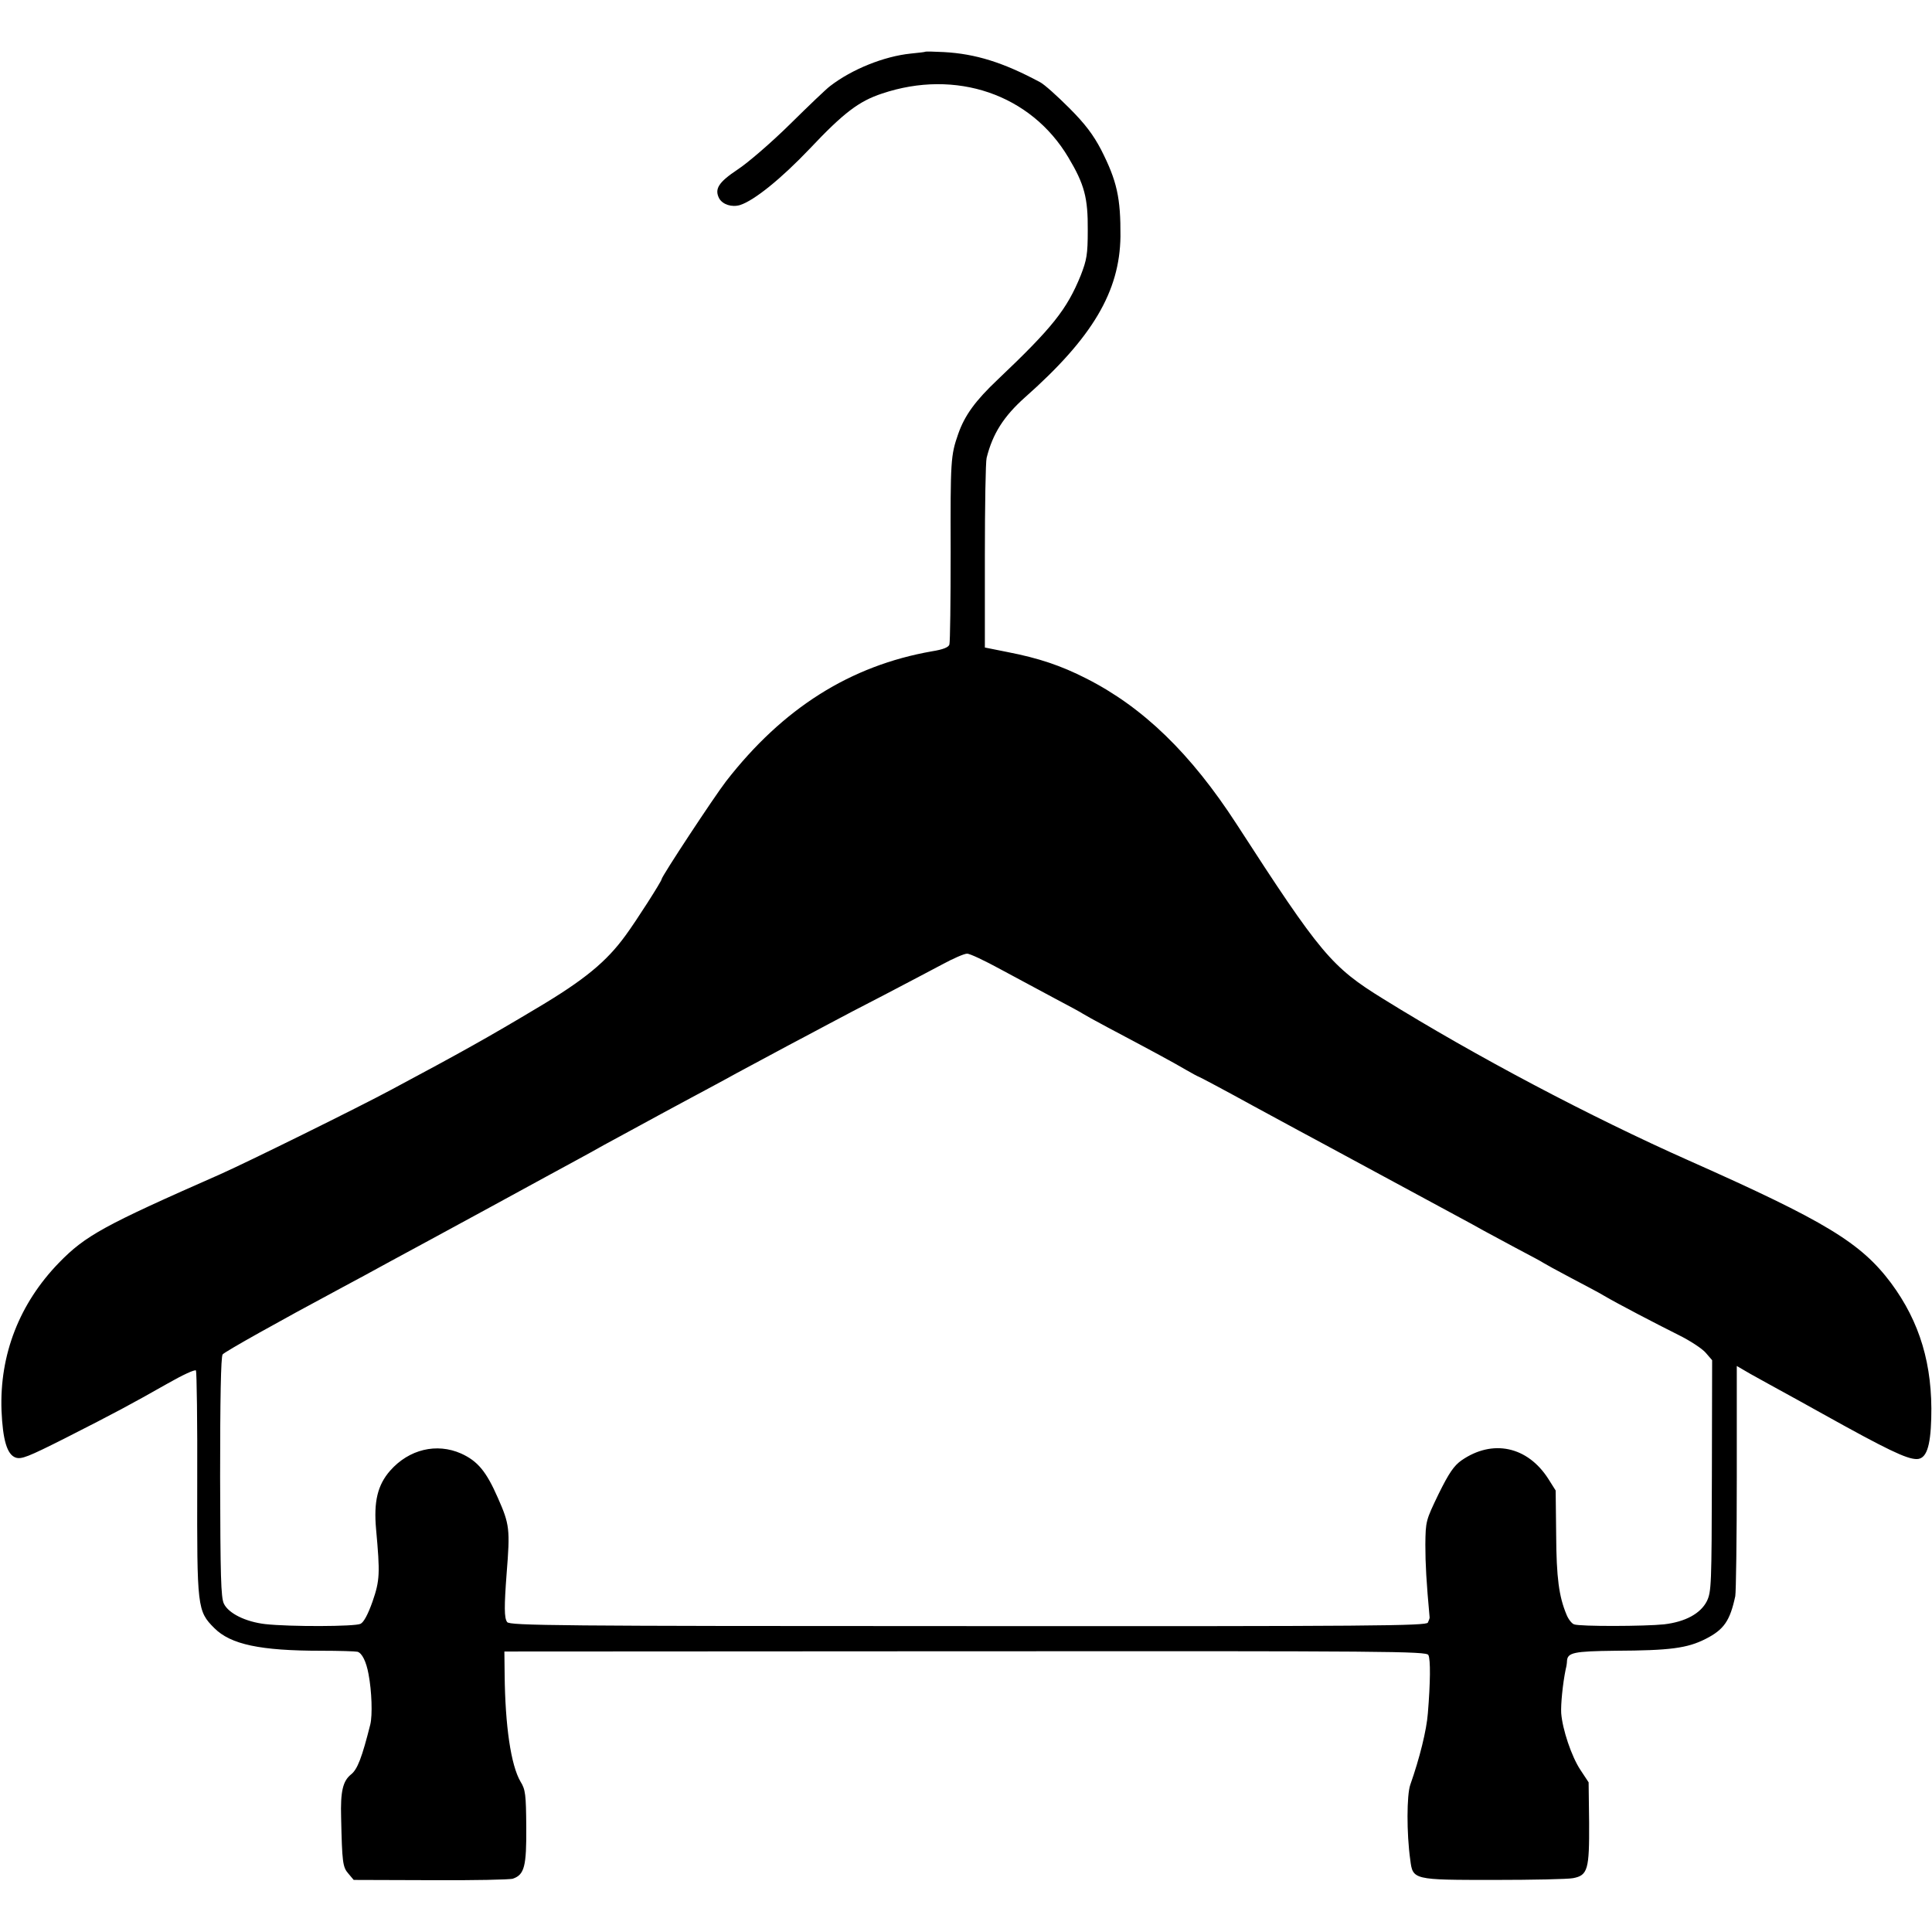
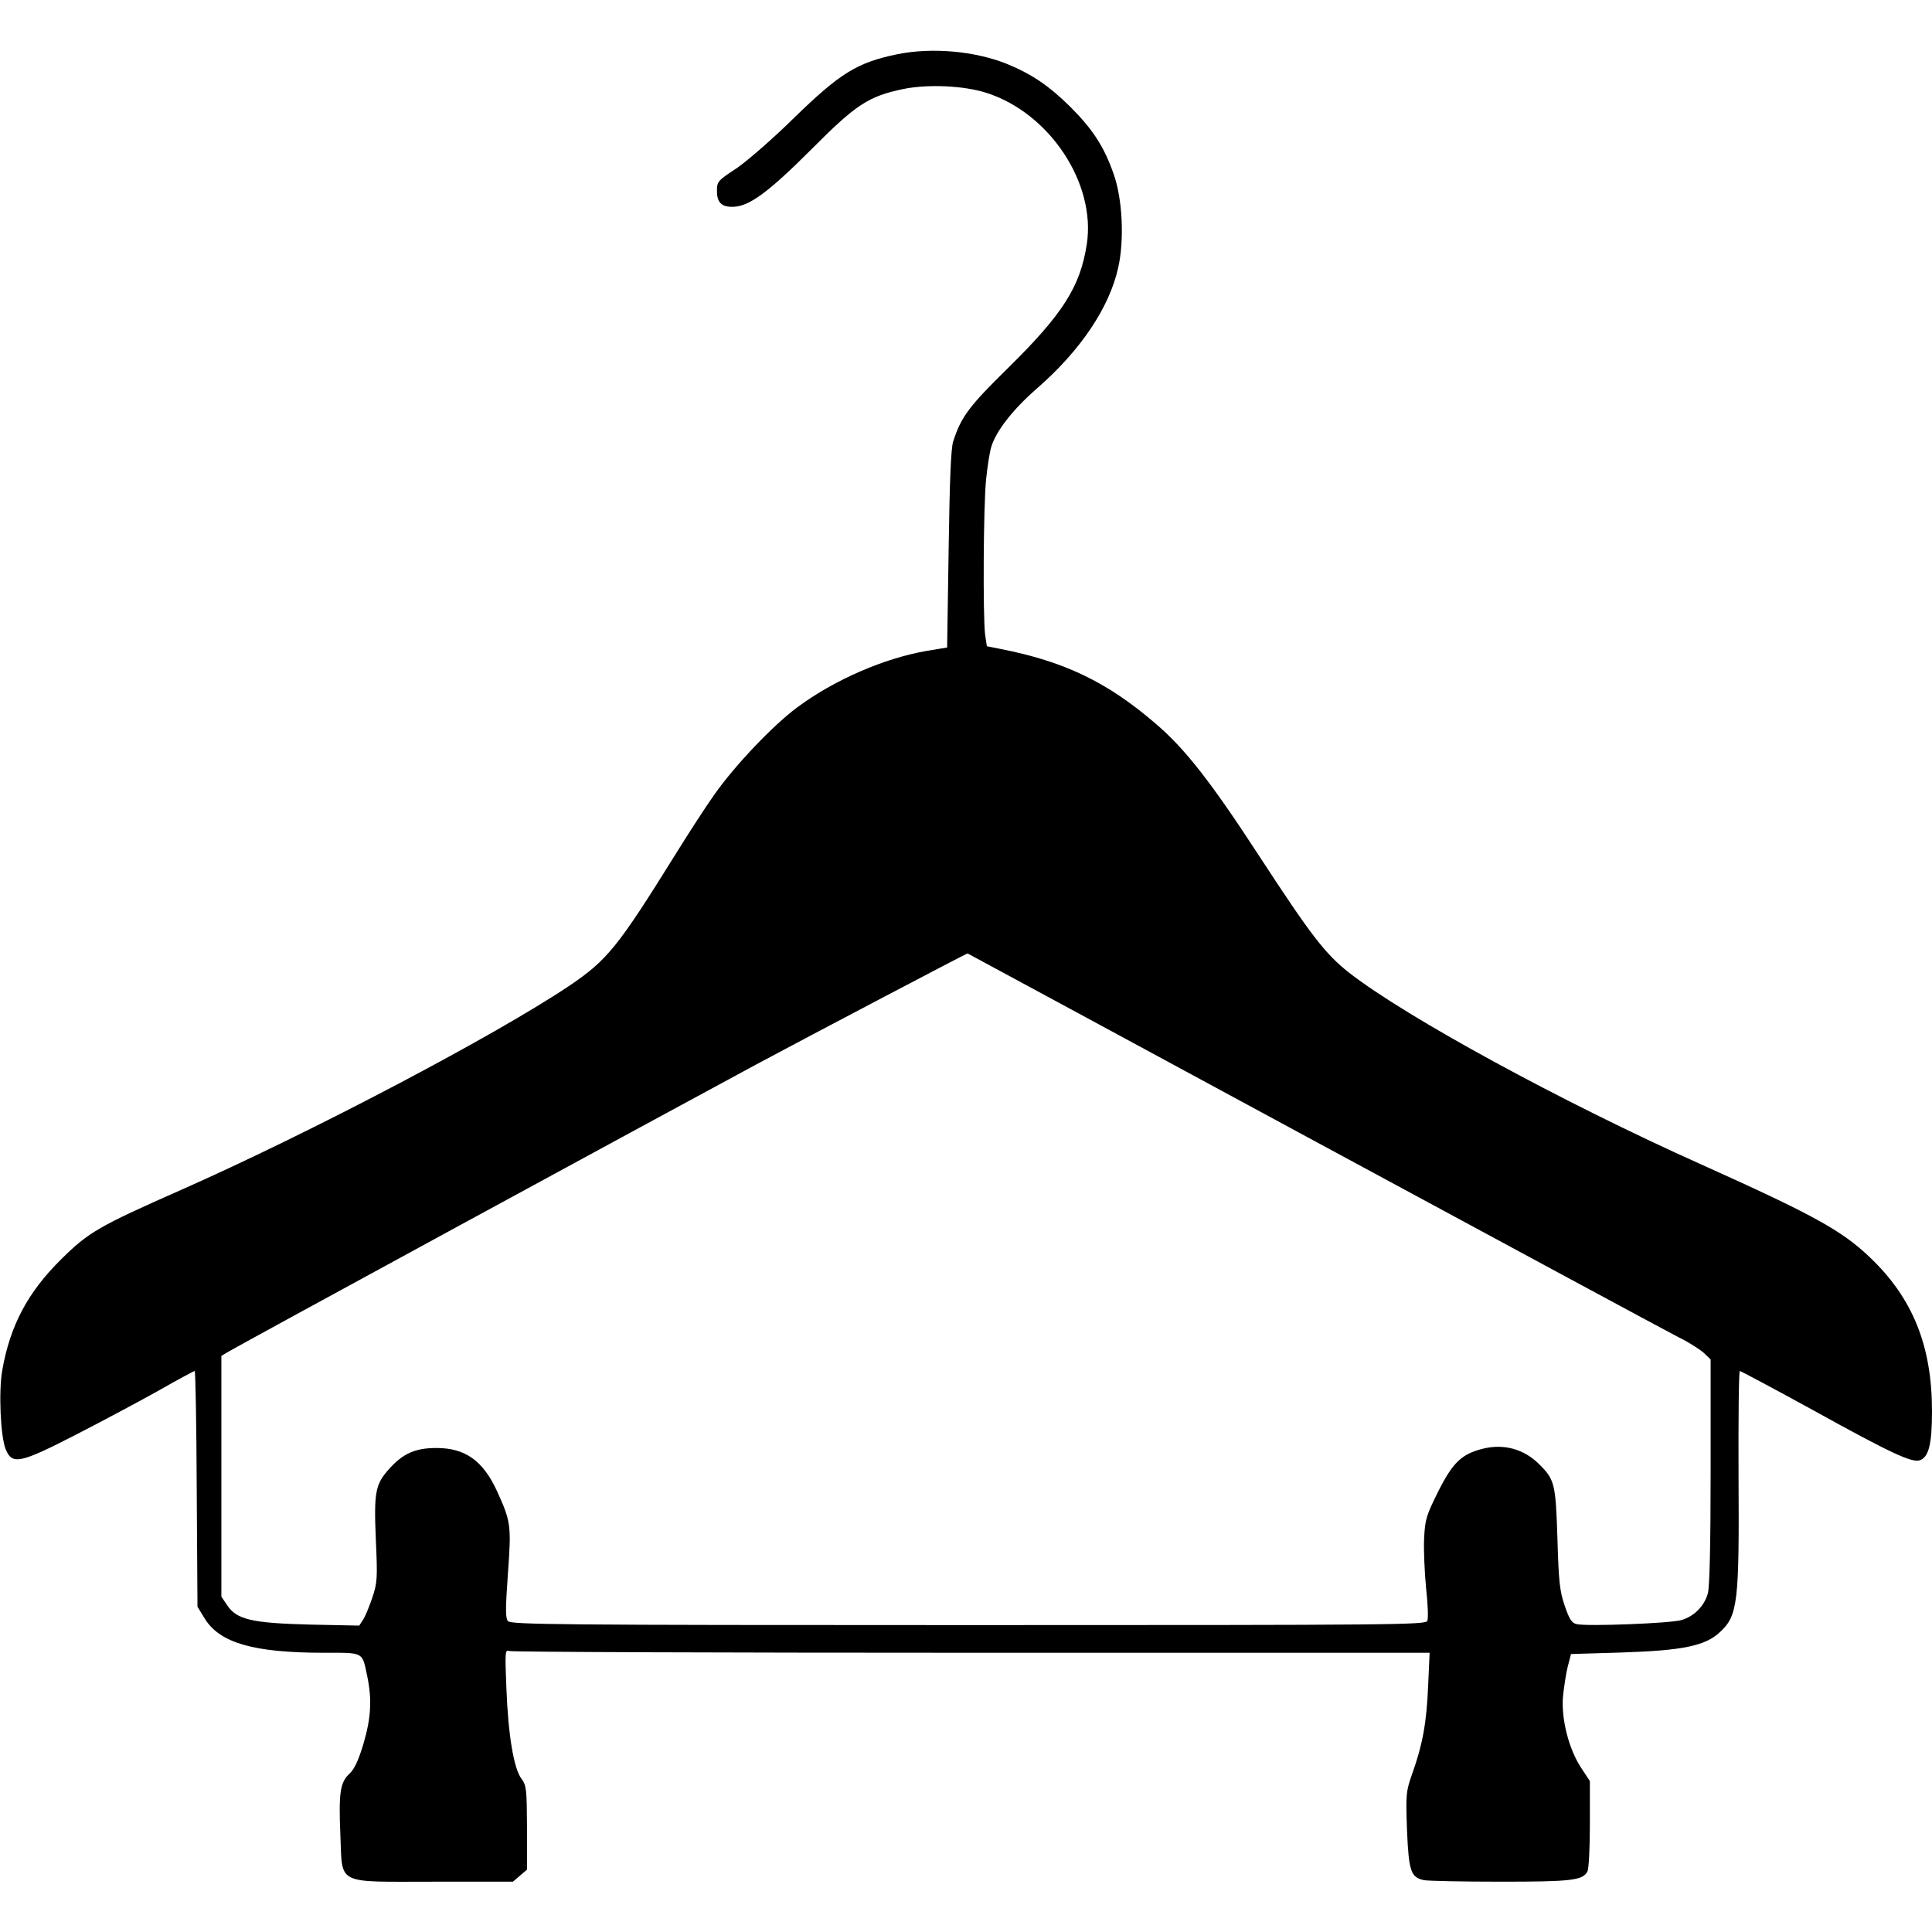
<svg xmlns="http://www.w3.org/2000/svg" version="1.0" width="768pt" height="768pt" viewBox="0 0 768 768" preserveAspectRatio="xMidYMid meet">
  <g transform="translate(0,768) scale(0.1,-0.1)" fill="#000000" stroke="none">
-     <path d="M3677 7474 c-1 -1 -27 -4 -57 -7 -106 -11 -233 -62 -320 -129 -14 -10 -86 -79 -160 -152 -74 -73 -168 -154 -208 -180 -75 -50 -93 -77 -73 -115 14 -24 50 -36 83 -26 56 18 163 104 278 225 134 142 195 188 286 218 294 99 592 -3 741 -254 64 -107 78 -161 77 -289 0 -97 -4 -118 -28 -180 -55 -135 -112 -207 -329 -413 -90 -85 -132 -143 -158 -217 -30 -86 -31 -105 -30 -470 0 -192 -2 -357 -5 -367 -3 -11 -25 -20 -69 -27 -325 -57 -593 -226 -819 -517 -47 -61 -256 -378 -256 -389 0 -8 -103 -169 -143 -223 -76 -105 -165 -178 -352 -289 -192 -115 -301 -176 -580 -325 -132 -71 -576 -290 -680 -336 -461 -203 -535 -243 -641 -352 -157 -162 -236 -365 -228 -587 5 -117 22 -175 56 -187 23 -8 50 3 195 76 203 103 264 136 407 217 63 36 111 58 115 53 3 -6 6 -208 5 -449 -1 -494 0 -507 68 -575 65 -65 182 -90 425 -90 70 0 135 -2 144 -4 18 -5 35 -39 44 -89 13 -68 16 -163 7 -200 -33 -131 -51 -179 -77 -199 -32 -26 -42 -67 -39 -171 4 -178 6 -197 29 -223 l21 -25 307 -1 c169 -1 316 2 326 6 46 16 54 50 53 205 -1 129 -3 149 -23 181 -38 65 -61 221 -63 427 l-1 90 1833 1 c1681 1 1833 0 1840 -15 9 -17 8 -110 -2 -231 -5 -68 -33 -180 -70 -285 -14 -40 -15 -192 0 -298 10 -80 11 -80 333 -80 152 0 294 3 314 7 59 11 65 35 64 221 l-2 160 -33 50 c-35 53 -71 160 -76 225 -2 34 6 117 18 175 3 11 5 25 5 32 2 34 27 39 192 41 218 1 286 10 359 47 73 37 97 72 118 170 3 17 6 229 6 472 l0 443 55 -32 c56 -31 81 -45 196 -108 33 -18 74 -41 90 -50 255 -142 334 -180 374 -180 38 0 55 47 58 162 6 212 -45 383 -160 538 -120 160 -260 245 -802 486 -394 175 -850 416 -1216 643 -206 127 -249 178 -584 696 -181 279 -370 463 -597 578 -100 51 -189 81 -313 105 l-90 18 0 365 c0 200 3 375 7 389 24 96 68 165 152 240 269 238 377 421 380 640 1 154 -14 221 -77 345 -31 59 -63 102 -127 166 -47 47 -98 93 -115 102 -147 79 -257 113 -383 120 -40 2 -73 3 -75 1z m302 -3648 c64 -34 161 -87 216 -116 55 -29 105 -56 110 -60 6 -4 49 -28 98 -54 187 -99 264 -141 310 -168 26 -15 50 -28 52 -28 2 0 102 -53 222 -119 120 -65 247 -134 283 -153 57 -31 287 -155 520 -281 41 -22 89 -48 106 -58 18 -10 76 -41 130 -70 55 -29 104 -55 109 -59 6 -4 55 -31 110 -60 55 -29 114 -60 130 -70 56 -33 210 -113 296 -156 47 -23 97 -56 110 -72 l25 -29 -1 -459 c-1 -436 -2 -461 -20 -499 -25 -49 -85 -82 -170 -92 -75 -8 -336 -9 -358 0 -9 3 -23 21 -30 39 -30 72 -40 146 -41 317 l-2 176 -29 46 c-83 130 -222 159 -345 74 -30 -21 -50 -50 -91 -133 -51 -106 -52 -108 -53 -202 0 -77 4 -148 17 -290 0 -3 -3 -12 -7 -20 -5 -13 -218 -15 -1827 -14 -1636 0 -1823 2 -1833 16 -12 16 -12 62 -2 194 14 175 12 194 -35 300 -46 105 -80 146 -146 176 -97 43 -207 17 -282 -68 -50 -57 -66 -123 -56 -233 16 -176 15 -203 -14 -287 -18 -51 -35 -83 -48 -89 -22 -11 -280 -12 -379 -1 -77 9 -145 42 -164 81 -12 25 -14 110 -15 504 0 307 3 478 10 487 9 11 221 130 475 266 47 25 132 71 190 103 58 31 238 129 400 217 162 89 318 173 345 188 28 15 75 41 105 58 30 16 78 42 105 57 81 44 165 90 240 130 39 21 122 65 185 100 63 34 156 84 205 110 50 26 122 65 160 85 39 21 138 73 220 115 83 43 186 98 230 121 44 24 88 43 99 43 10 1 71 -28 135 -63z" />
+     <path d="M3570 7465 c-162 -33 -229 -74 -415 -255 -82 -81 -185 -170 -227 -199 -75 -49 -78 -53 -78 -90 0 -47 19 -65 67 -63 63 3 139 59 308 228 178 179 227 211 365 240 97 20 240 14 331 -15 251 -80 437 -360 399 -603 -26 -167 -94 -275 -310 -488 -158 -155 -189 -196 -221 -295 -9 -28 -14 -155 -18 -429 l-6 -390 -79 -13 c-170 -29 -369 -115 -517 -225 -97 -72 -247 -230 -329 -346 -36 -51 -106 -159 -156 -240 -229 -368 -270 -419 -423 -522 -296 -198 -1019 -579 -1541 -810 -326 -144 -368 -168 -476 -275 -134 -132 -204 -265 -235 -442 -15 -85 -7 -265 14 -315 26 -62 57 -55 281 60 105 54 253 133 328 175 75 43 139 77 142 77 3 0 7 -211 8 -468 l3 -469 30 -49 c60 -95 194 -134 472 -134 162 0 152 5 173 -94 19 -92 15 -165 -15 -267 -20 -67 -36 -101 -56 -120 -37 -34 -43 -76 -36 -243 9 -202 -23 -186 372 -186 l314 0 28 24 28 24 0 166 c-1 153 -2 168 -22 195 -31 41 -53 176 -60 360 -6 144 -5 154 11 148 10 -4 837 -7 1838 -7 l1821 0 -6 -132 c-6 -146 -22 -234 -63 -348 -25 -72 -26 -80 -21 -224 7 -165 15 -189 68 -200 17 -3 154 -6 304 -6 280 0 326 5 345 40 6 10 10 96 10 189 l0 171 -35 53 c-49 75 -79 193 -72 282 4 38 12 93 19 120 l13 50 200 6 c245 8 334 26 393 82 70 65 76 118 73 615 -1 232 1 422 5 422 4 0 135 -70 292 -156 305 -169 391 -209 423 -199 36 12 49 64 49 195 0 259 -76 449 -246 611 -113 108 -224 169 -671 370 -556 249 -1174 586 -1401 763 -95 75 -152 150 -355 461 -192 295 -296 429 -415 530 -191 164 -360 245 -613 295 l-56 11 -7 46 c-9 69 -7 516 4 618 5 50 14 107 20 127 18 63 86 150 181 233 173 150 289 322 324 481 25 110 17 274 -18 372 -38 109 -83 178 -172 267 -85 84 -154 131 -255 172 -126 50 -294 65 -430 38z m1656 -4321 c759 -410 1411 -762 1449 -781 39 -19 82 -47 98 -61 l27 -26 0 -445 c0 -291 -4 -460 -11 -485 -14 -50 -54 -91 -105 -106 -42 -13 -378 -26 -417 -16 -19 4 -29 20 -47 73 -20 58 -24 96 -29 268 -7 218 -11 233 -72 294 -61 61 -141 83 -225 62 -84 -21 -119 -55 -177 -170 -48 -97 -52 -110 -56 -188 -2 -47 2 -135 8 -197 7 -61 9 -119 5 -129 -6 -16 -117 -17 -1824 -17 -1640 0 -1819 2 -1831 16 -10 13 -10 46 0 188 14 192 12 207 -43 328 -56 122 -127 172 -241 172 -83 0 -132 -21 -187 -82 -56 -62 -62 -92 -54 -282 7 -154 6 -171 -14 -231 -12 -35 -28 -75 -37 -88 l-15 -23 -196 4 c-232 6 -291 20 -329 77 l-23 34 0 478 0 479 23 14 c26 17 1690 922 2102 1144 222 119 835 441 841 442 1 0 622 -336 1380 -746z" />
  </g>
</svg>
